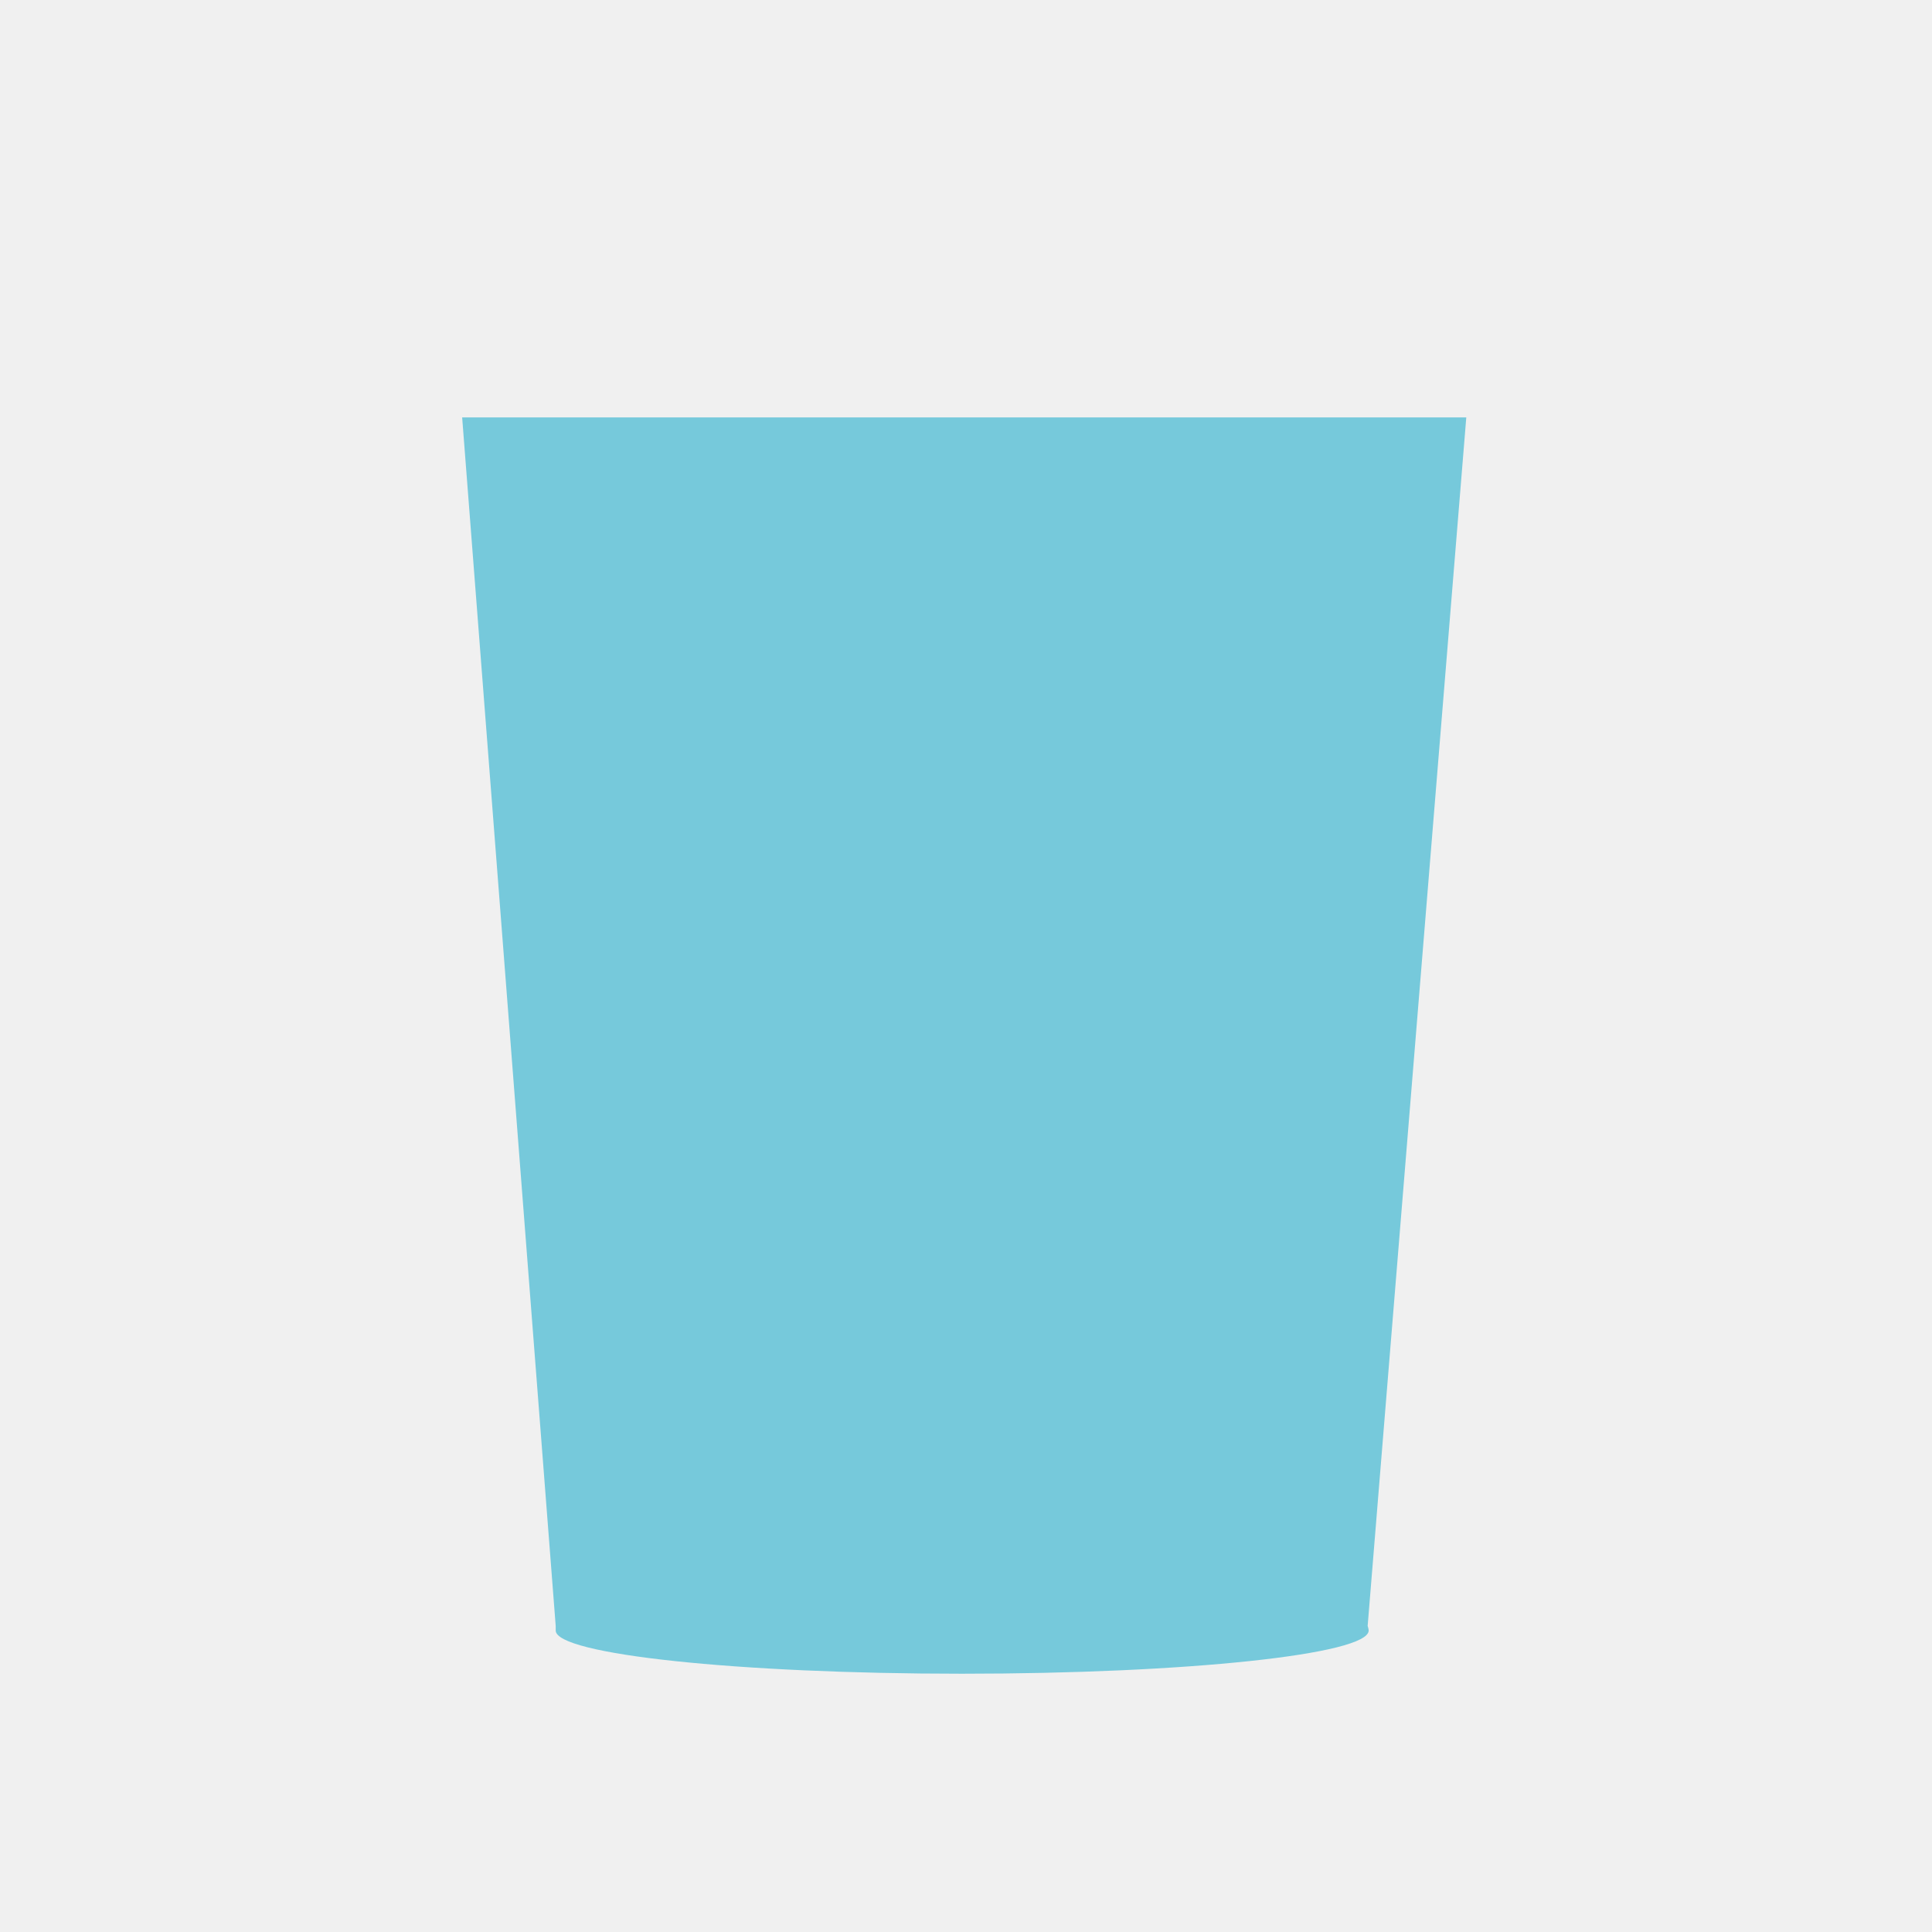
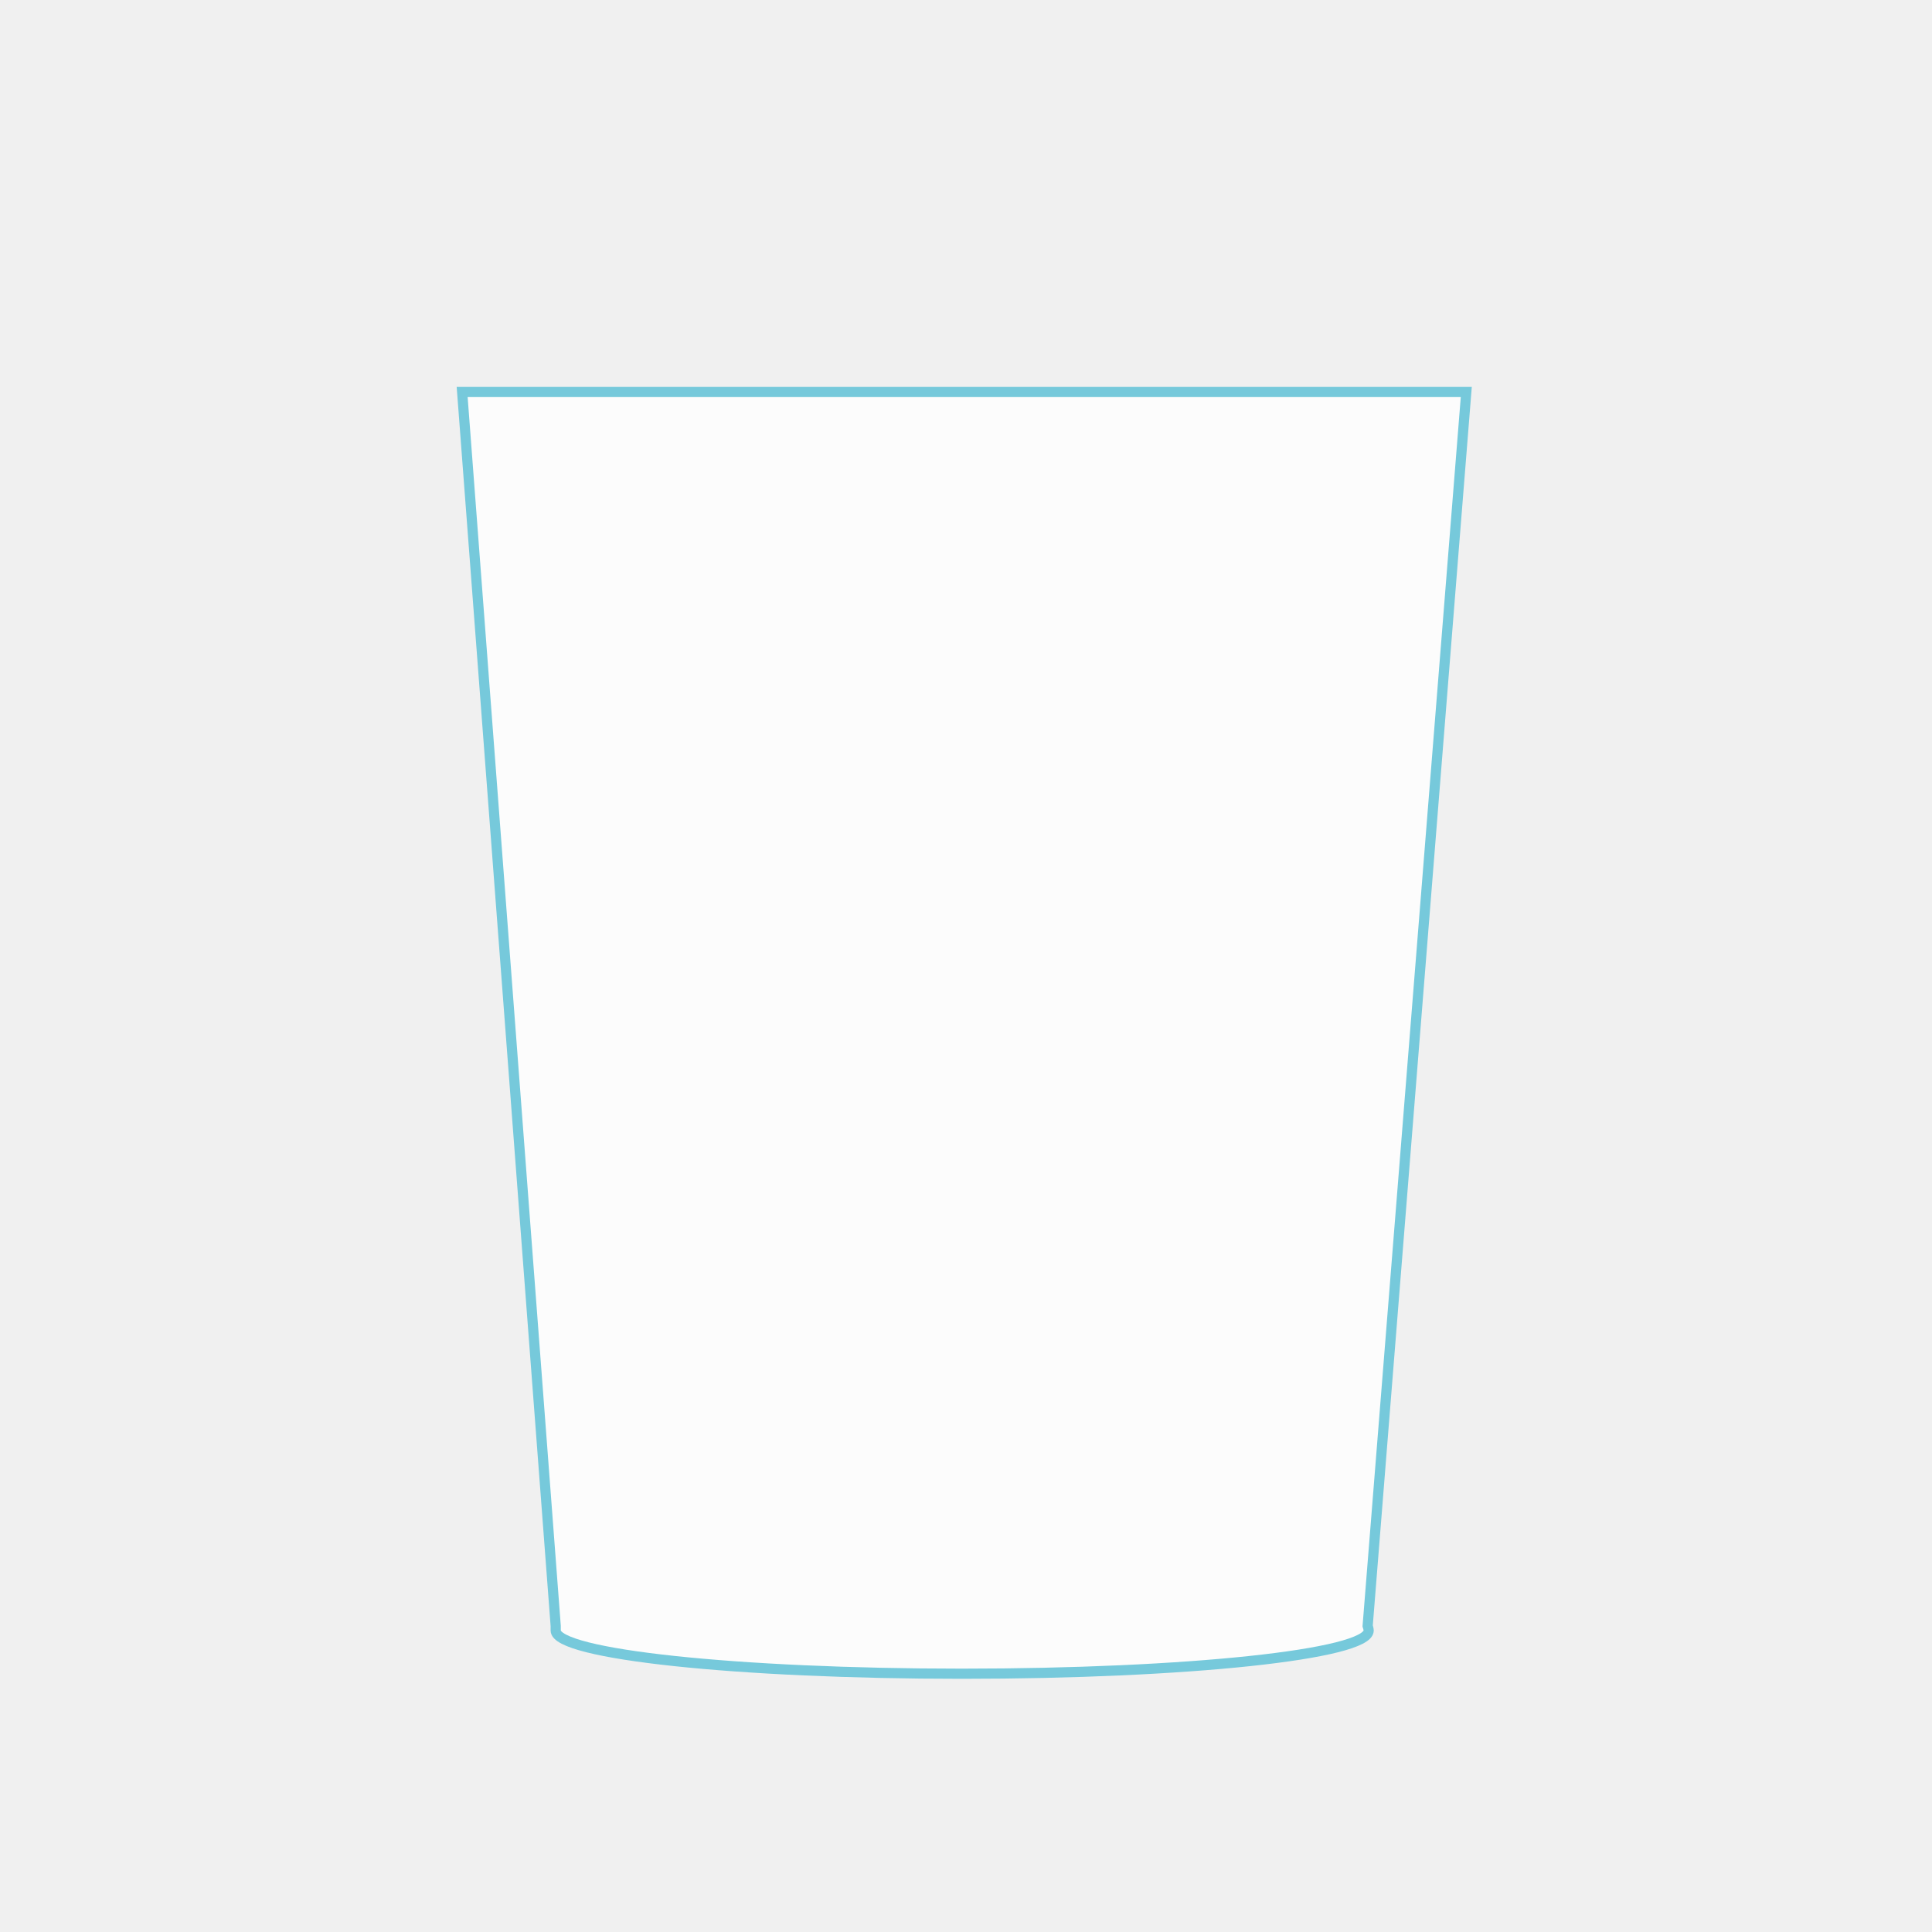
<svg xmlns="http://www.w3.org/2000/svg" version="1.1" id="Capa_1" x="0px" y="0px" viewBox="0 0 380 380" style="enable-background:new 0 0 380 380;" xml:space="preserve">
  <style type="text/css">
- 	.st0{fill:#76C9DB;}
+ 	.st0{opacity:0.8;}
+ 	.st1{fill:#FFFFFF;}
+ 	.st2{fill:none;stroke:#76C9DB;stroke-width:2;stroke-miterlimit:10;}
</style>
+   <g class="st0">
+     <path class="st1" d="M288.4,77.1H90.9l18.4,242.7c0,0,0,0.6,0,0.9c0,4.7,35.8,8.5,79.9,8.5c44.2,0,80-3.8,80-8.5   c0-0.3-0.2-0.9-0.2-0.9L288.4,77.1z" />
+   </g>
  <g>
-     <path class="st0" d="M288.4,82.1H90.9l18.4,237.7c0,0,0,0.6,0,0.9c0,4.7,35.8,8.5,79.9,8.5c44.2,0,80-3.8,80-8.5   c0-0.3-0.2-0.9-0.2-0.9L288.4,82.1z" />
+     <path class="st2" d="M288.4,77.1H90.9l18.4,242.7c0,0,0,0.6,0,0.9c0,4.7,35.8,8.5,79.9,8.5c44.2,0,80-3.8,80-8.5   c0-0.3-0.2-0.9-0.2-0.9L288.4,77.1z" />
  </g>
</svg>
